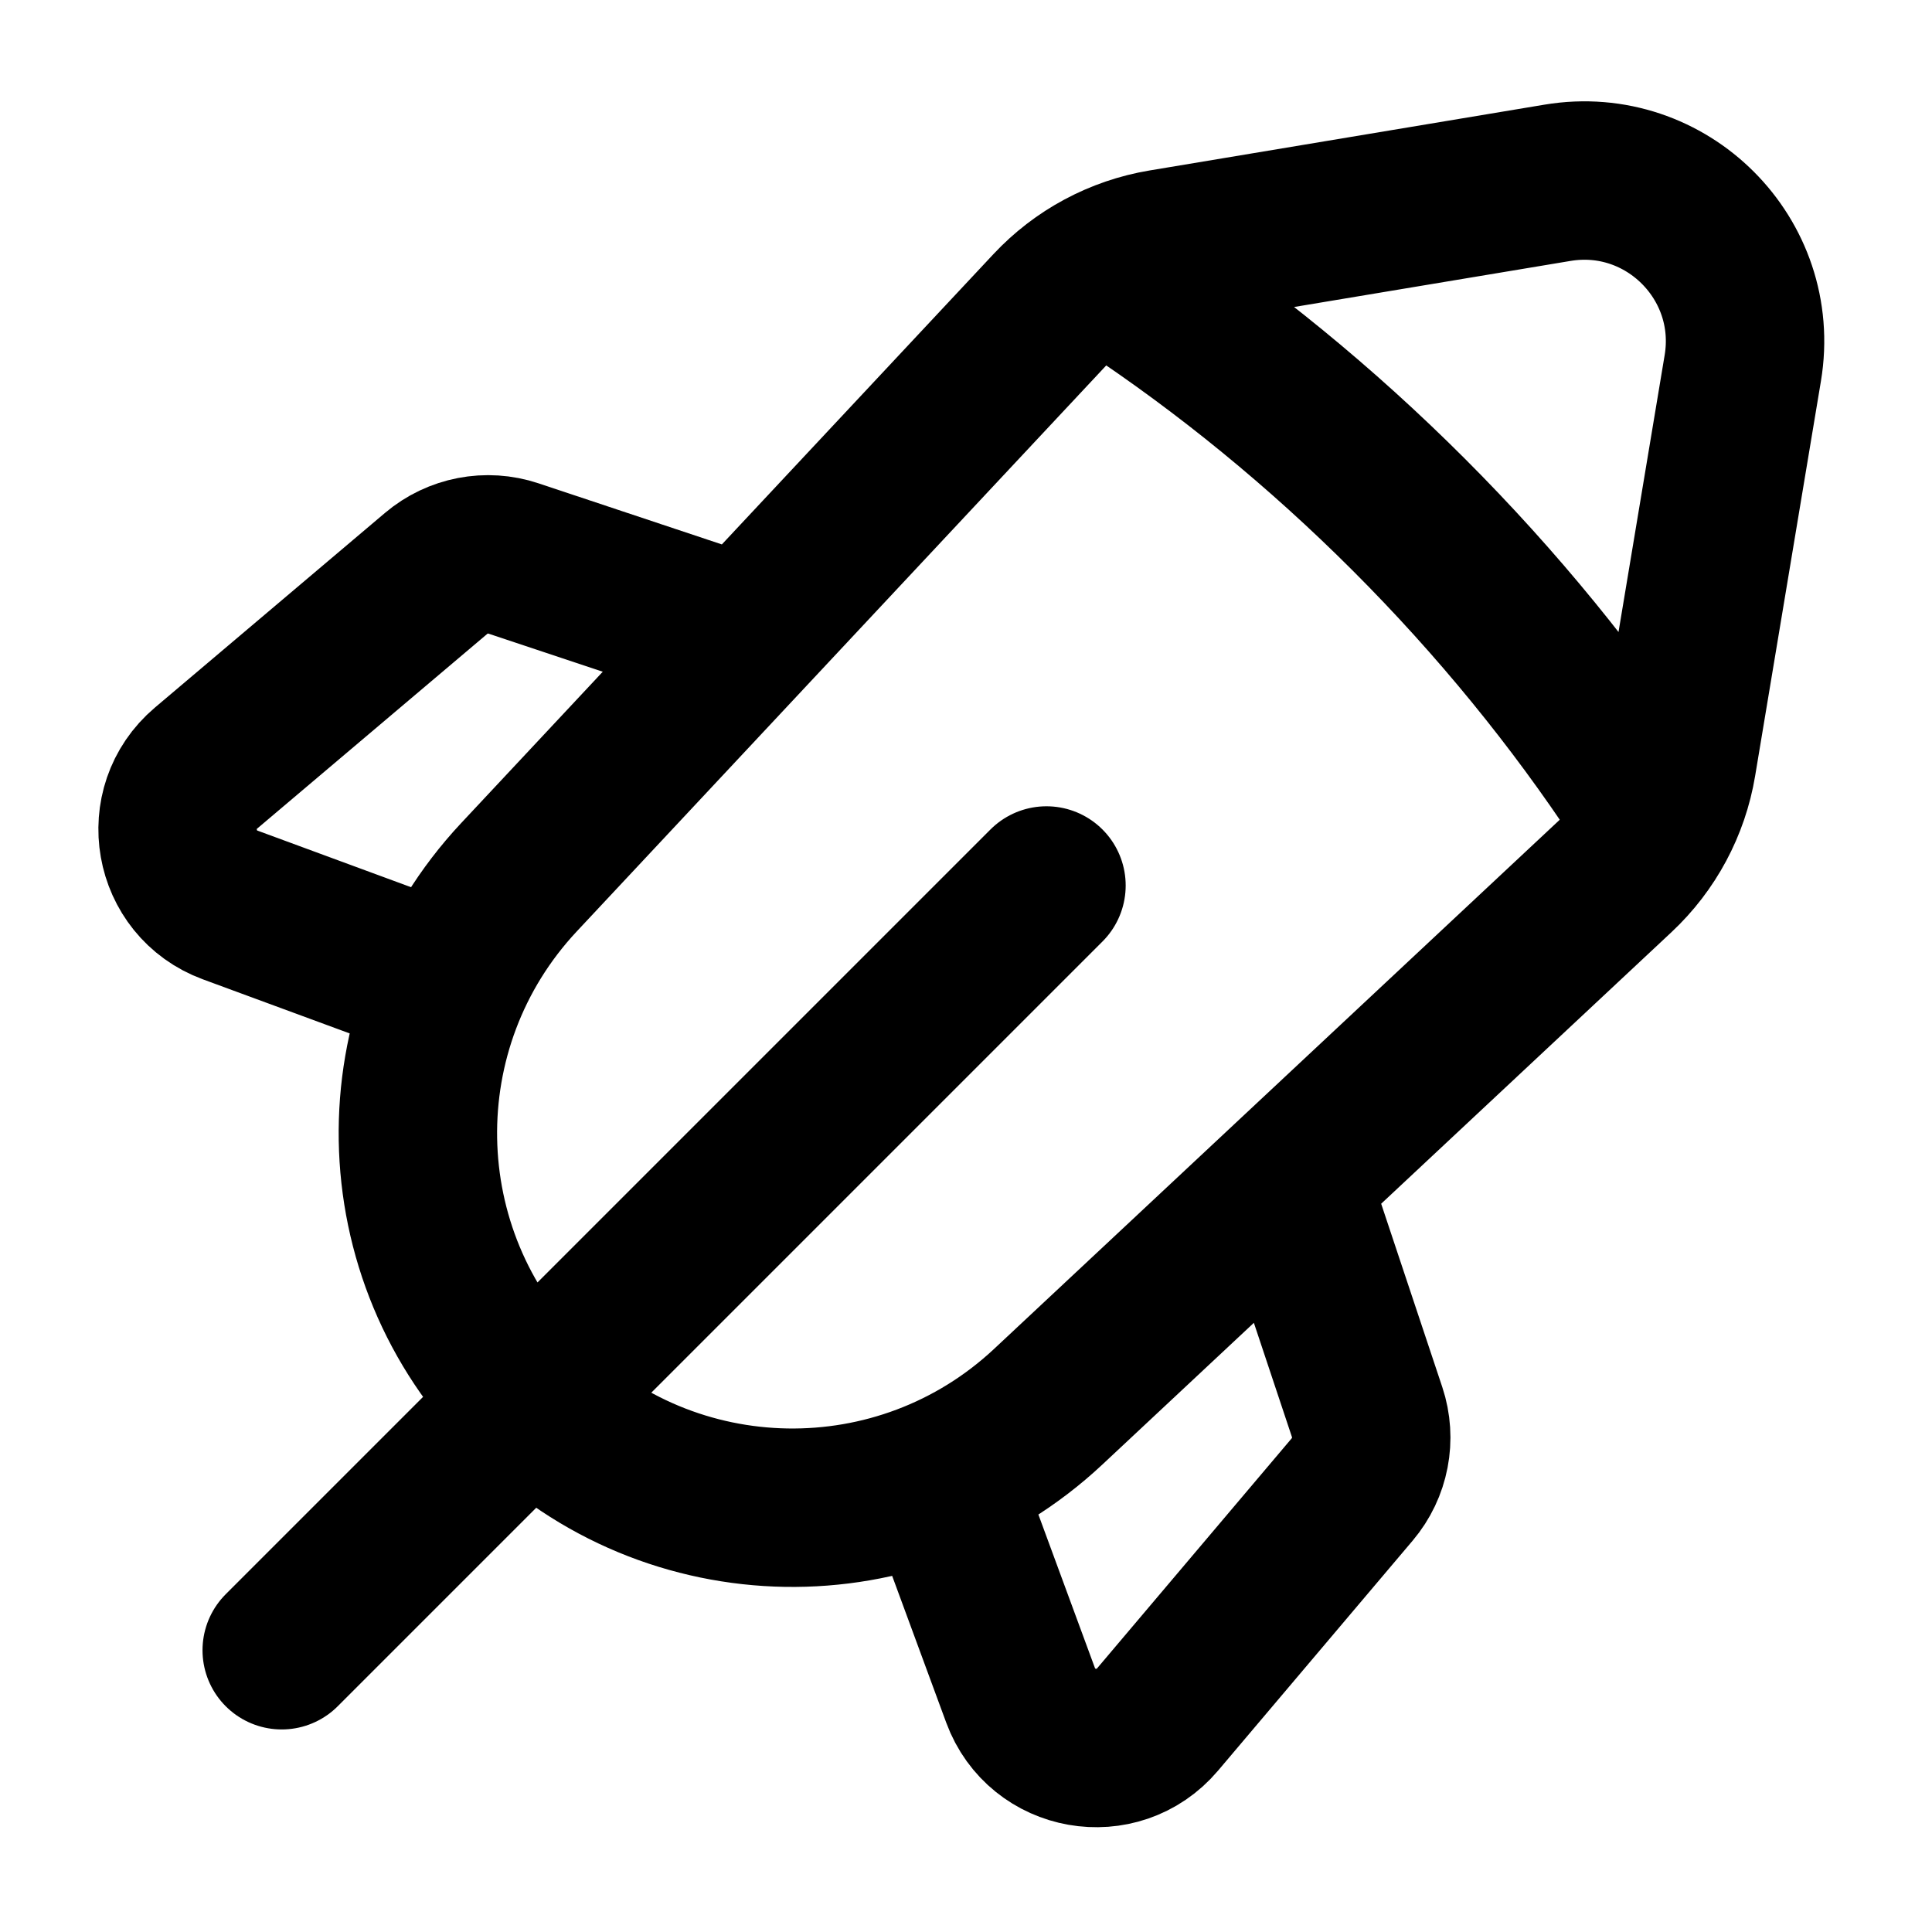
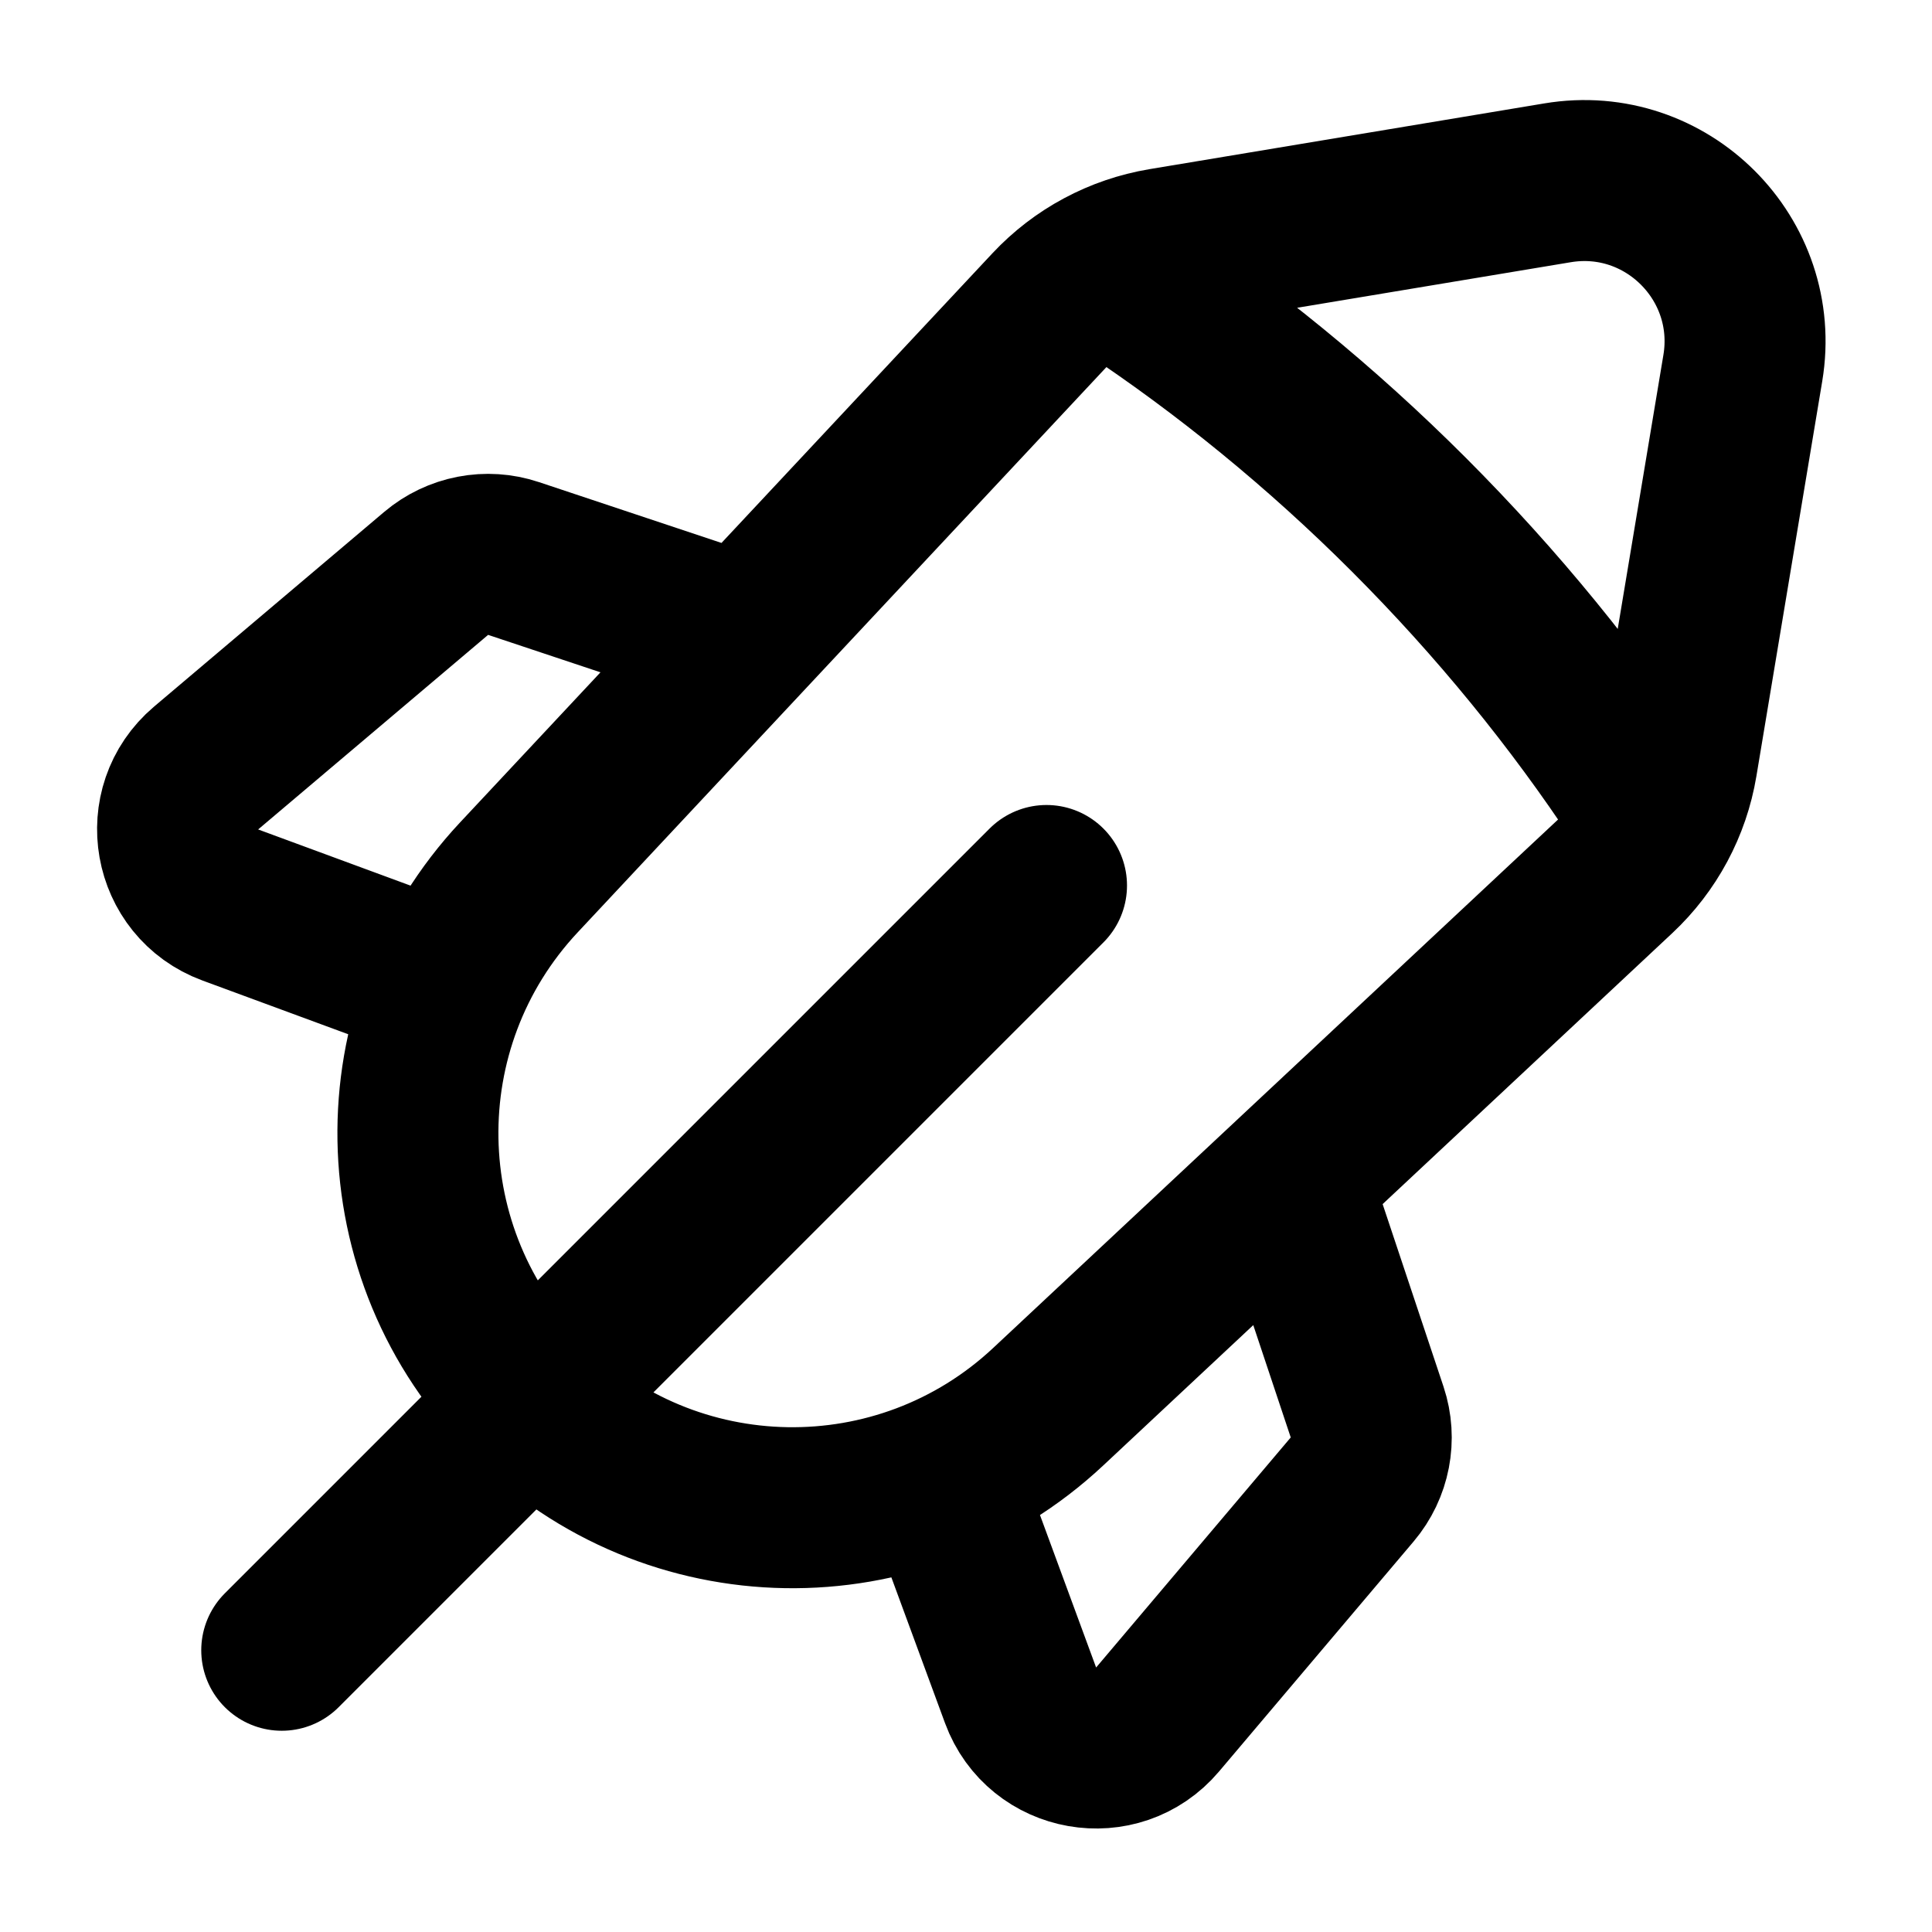
- <svg xmlns="http://www.w3.org/2000/svg" width="100" height="100" viewBox="0 0 100 100" fill="none">
-   <path d="M54.165 45.833L14.582 85.416M58.409 14.743C63.484 18.111 68.362 22.081 72.92 26.639C77.518 31.237 81.517 36.16 84.903 41.282M38.561 32.9L26.582 28.908C25.203 28.448 23.683 28.74 22.573 29.68L10.668 39.753C8.231 41.815 8.924 45.74 11.919 46.843L23.199 50.999M48.669 76.469L52.825 87.749C53.929 90.745 57.854 91.437 59.916 89L69.989 77.095C70.928 75.985 71.221 74.465 70.761 73.086L66.768 61.107M80.618 9.461L60.174 12.868C57.967 13.236 55.942 14.321 54.413 15.956L26.858 45.41C19.716 53.045 19.915 64.969 27.307 72.361C34.7 79.754 46.623 79.953 54.258 72.81L83.713 45.256C85.347 43.727 86.432 41.702 86.8 39.495L90.207 19.051C91.148 13.411 86.258 8.521 80.618 9.461Z" stroke="black" stroke-width="8.2" stroke-linecap="round" stroke-linejoin="round" />
+ <svg xmlns="http://www.w3.org/2000/svg" width="auto" height="auto" viewBox="0 0 24 24" fill="none">
+   <path d="M13 11L3.5 20.5M14.018 3.538C15.236 4.347 16.407 5.299 17.501 6.393C18.604 7.497 19.564 8.678 20.377 9.908M9.255 7.896L6.38 6.938C6.049 6.827 5.684 6.898 5.418 7.123L2.56 9.541C1.975 10.036 2.142 10.977 2.861 11.242L5.568 12.24M11.681 18.352L12.678 21.06C12.943 21.779 13.885 21.945 14.38 21.36L16.797 18.503C17.023 18.236 17.093 17.872 16.983 17.541L16.024 14.666M19.348 2.271L14.442 3.088C13.912 3.177 13.426 3.437 13.059 3.829L6.446 10.899C4.732 12.731 4.78 15.592 6.554 17.367C8.328 19.141 11.19 19.189 13.022 17.474L20.091 10.861C20.483 10.494 20.744 10.008 20.832 9.479L21.65 4.572C21.875 3.219 20.702 2.045 19.348 2.271Z" stroke="currentColor" stroke-width="2" stroke-linecap="round" stroke-linejoin="round" />
</svg>
